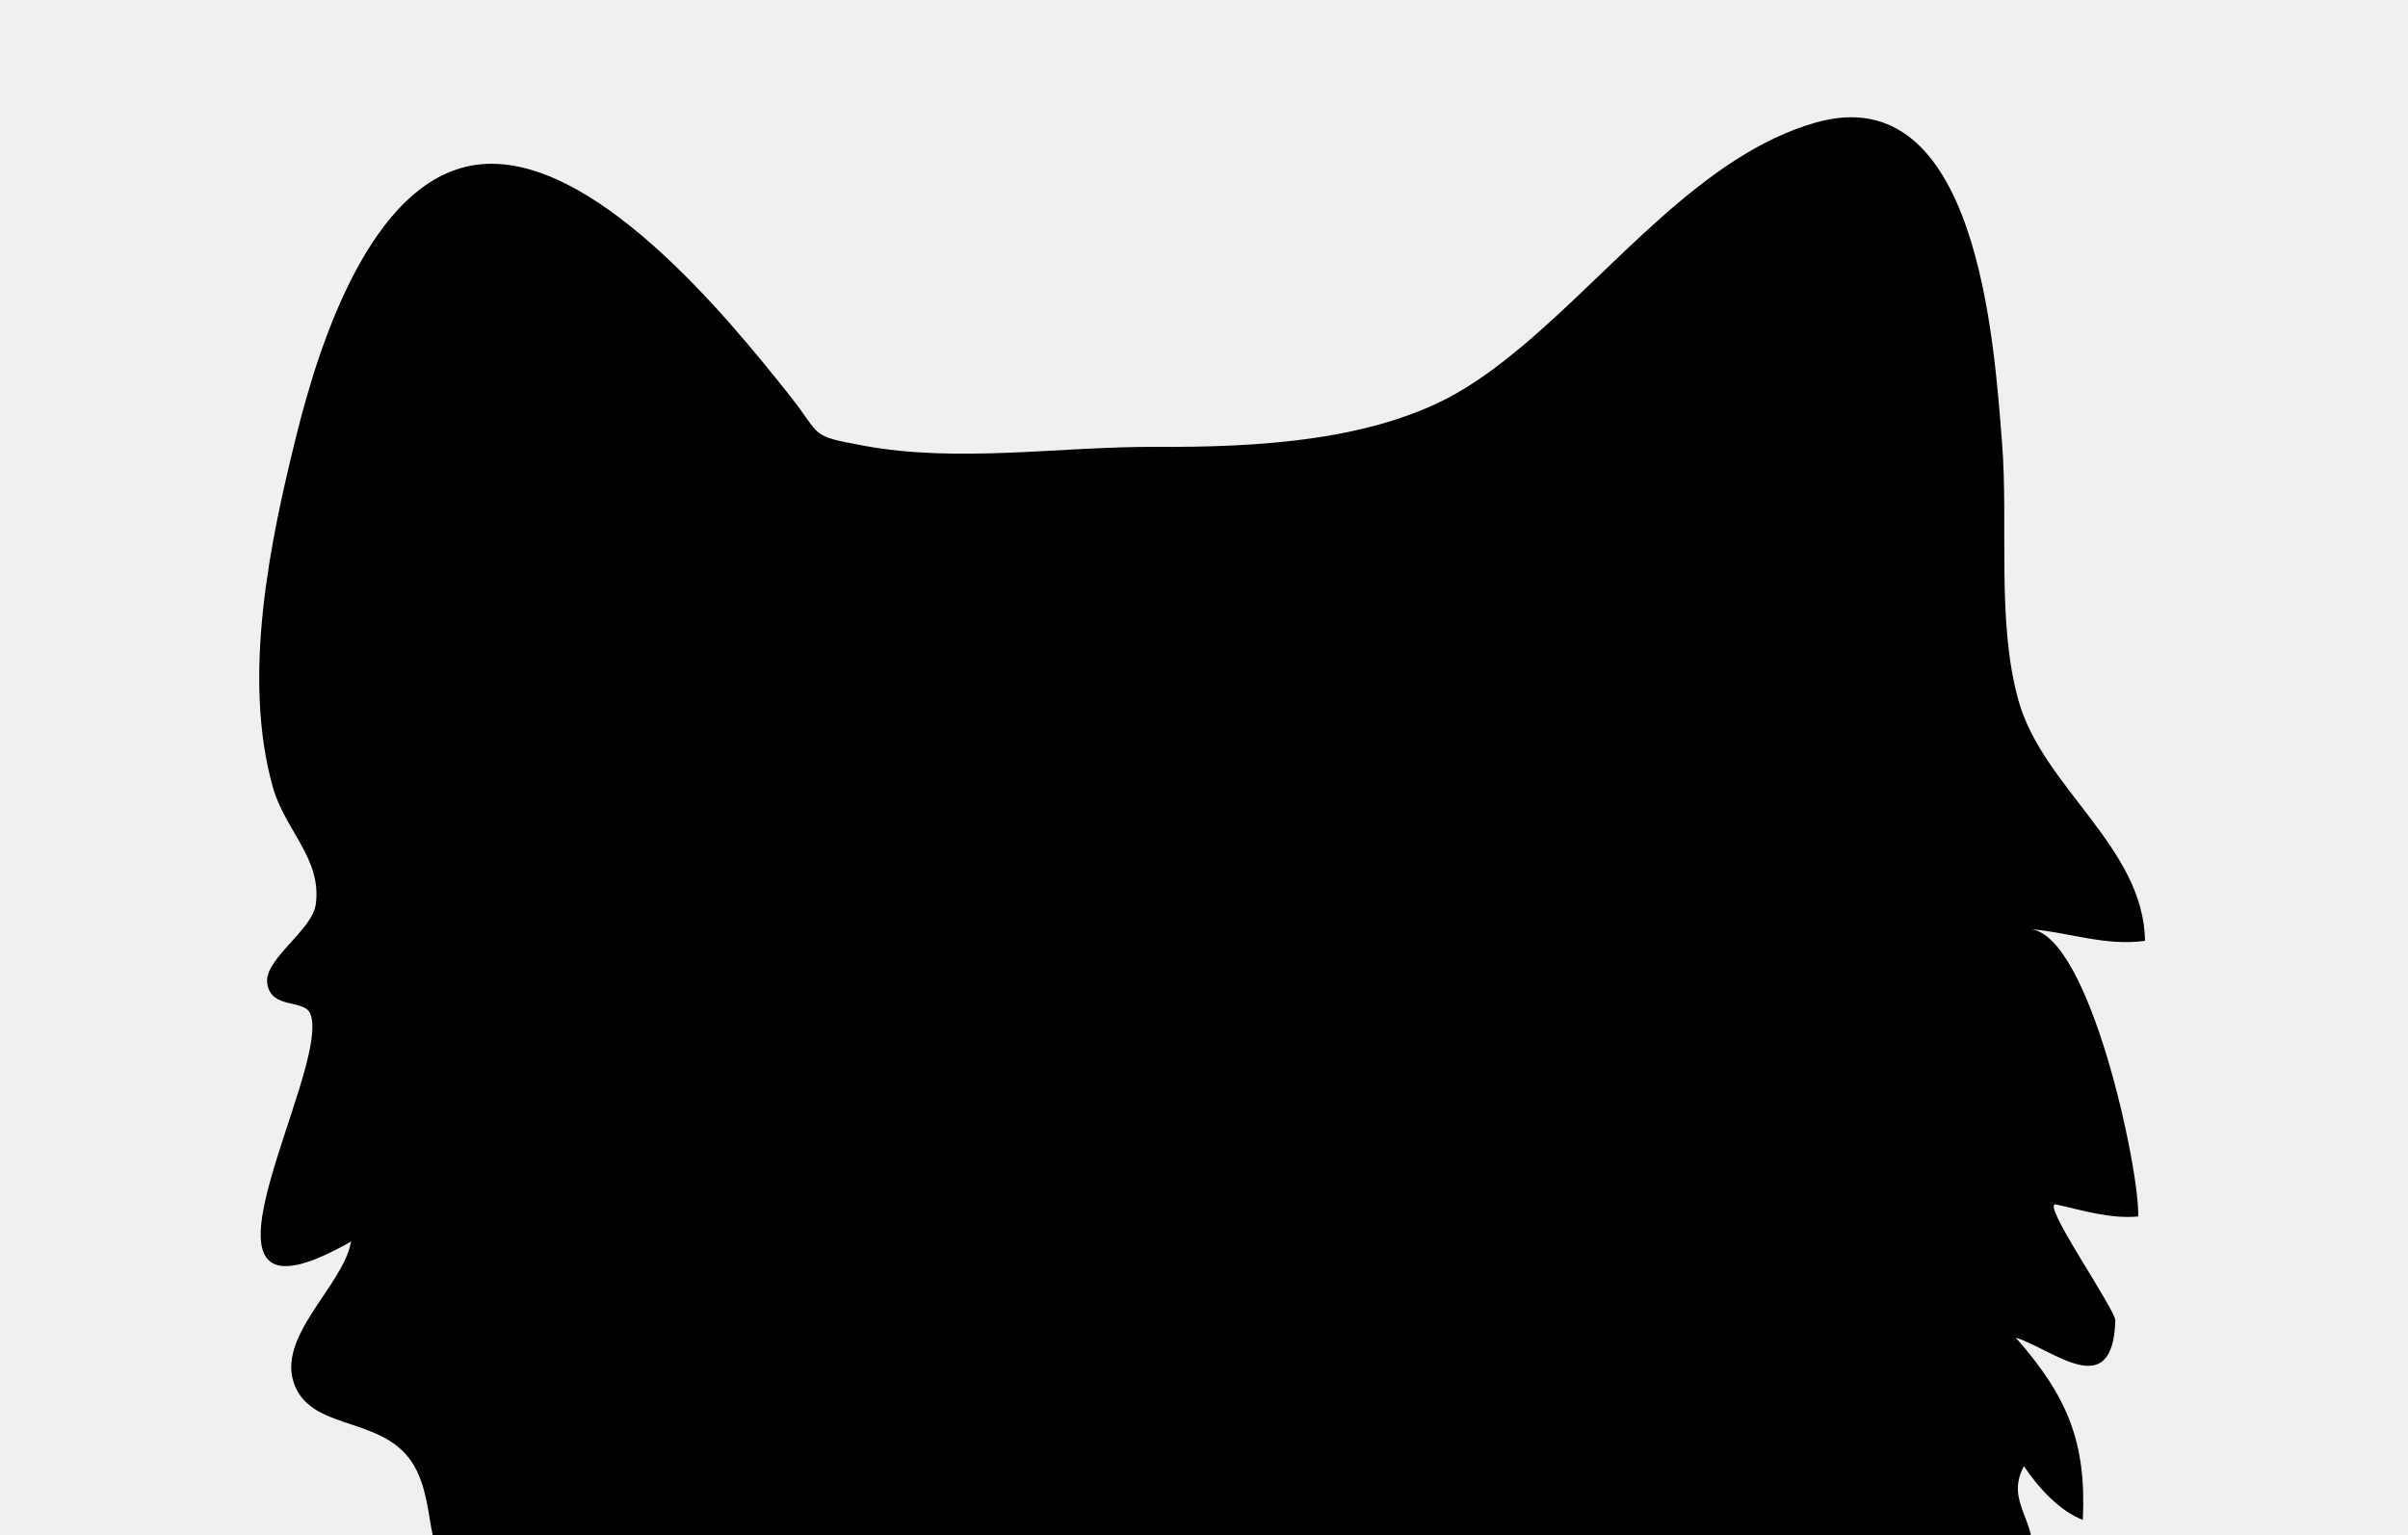
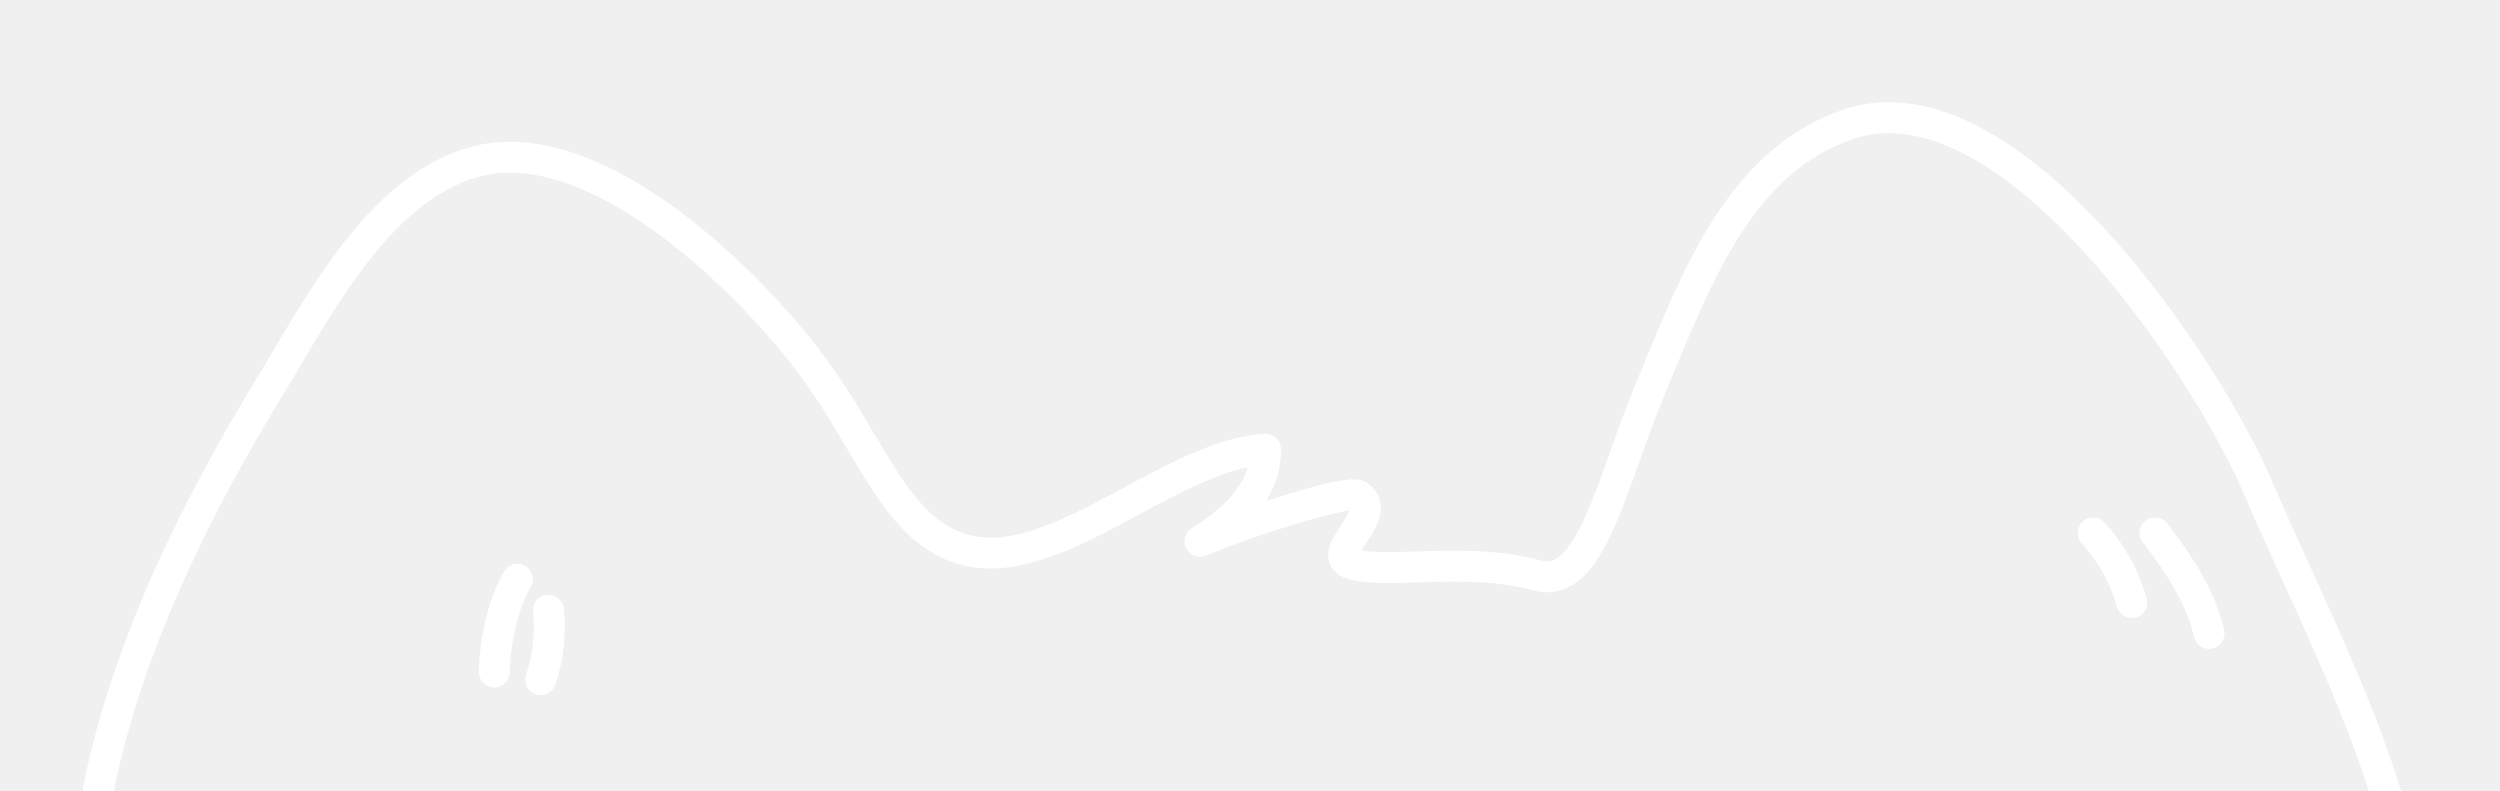
- <svg xmlns="http://www.w3.org/2000/svg" version="1.1" id="Layer_2_2_" x="0px" y="0px" width="174.667px" height="111.333px" viewBox="60.083 25.917 174.667 111.333" enable-background="new 60.083 25.917 174.667 111.333" xml:space="preserve">
-   <path d="M170.389,51.123c-1.358,1.134-2.734,2.165-4.147,3.027c-6.243,3.812-15.157,4.224-22.271,4.187  c-6.955-0.036-14.353,1.194-21.256-0.087c-3.996-0.742-2.957-0.62-5.341-3.625c-4.449-5.608-14.456-17.942-22.79-16.745  c-7.666,1.102-11.42,13.299-12.958,19.457c-1.967,7.873-4.011,17.686-1.742,25.726c0.876,3.084,3.551,5.158,3.106,8.458  c-0.26,1.926-3.805,3.996-3.52,5.772c0.305,1.902,2.717,1.068,3.137,2.211c1.528,4.178-10.773,24.309,2.946,16.485  c-0.585,3.264-5.506,6.909-4.089,10.448c1.405,3.507,6.946,2.07,8.895,6.277c1.666,3.596-0.053,7.534,5.361,8.542  c3.11,0.579,7.864,1.543,11.03,1.996c14,2,23.033,3.444,35.333,4c13.677,0.618,23.333-2,40.667-2.667  c5.067-0.195,5.991,0.667,14.667-1.333c3.652-0.842,8.677-0.382,9.88-3.979c0.93-2.777-1.882-4.24-0.408-6.983  c1.003,1.502,2.556,3.243,4.274,3.898c0.27-5.641-1.116-8.964-4.863-13.222c2.701,0.845,7.036,4.783,7.221-1.238  c0.024-0.801-5.49-8.681-4.303-8.423c1.898,0.412,3.925,1.06,5.957,0.871c0.159-3.119-3.473-20.53-7.846-20.847  c2.729,0.198,5.45,1.255,8.344,0.847c-0.094-6.802-7.44-11.136-9.19-17.478c-1.585-5.741-0.708-12.75-1.181-18.678  c-0.574-7.208-1.758-26.555-13.514-23.211C183.599,37.137,177.219,45.423,170.389,51.123z" />
+ <svg xmlns="http://www.w3.org/2000/svg" version="1.1" id="Layer_3" x="0px" y="0px" width="161.834px" height="51.166px" viewBox="12.833 60.167 161.834 51.166" enable-background="new 12.833 60.167 161.834 51.166" xml:space="preserve">
+   <g stroke-width="2">
+     <path fill="none" stroke="#FFFFFF" stroke-linecap="round" stroke-linejoin="round" d="M18.333,120.667  c-0.291-12.448,5.635-25.099,12-35.534c3.086-5.059,6.935-12.667,13.116-14.457c7.616-2.204,17.337,7.158,21.634,12.741  c3.887,5.051,5.329,10.209,9.25,12c6.067,2.771,13.876-5.779,20.421-6.171c0.039,2.762-2.096,4.593-4.24,5.968  c3.298-1.392,9.637-3.354,10.231-2.973c1.838,1.176-2.336,3.824-0.412,4.426c2.25,0.703,7.5-0.5,12,0.75  c3.548,0.985,4.791-6.076,7.5-12.5c2.749-6.519,5.531-14.349,12.722-16.726c10.355-3.422,23.06,15.657,26.401,23.438  c4.442,10.35,10.727,21.465,10.377,33.037" />
+     <path fill="none" stroke="#FFFFFF" stroke-linecap="round" stroke-linejoin="round" d="M148.333,94.667  c1.163,1.261,2.035,2.835,2.5,4.5" />
+     <path fill="none" stroke="#FFFFFF" stroke-linecap="round" stroke-linejoin="round" d="M152.333,94.667  c1.5,1.909,2.975,4.183,3.5,6.5" />
+     <path fill="none" stroke="#FFFFFF" stroke-linecap="round" stroke-linejoin="round" d="M46.333,97.667  c-0.915,1.534-1.455,3.917-1.5,6" />
+     <path fill="none" stroke="#FFFFFF" stroke-linecap="round" stroke-linejoin="round" d="M48.333,99.667  c0.158,1.541-0.007,3.051-0.5,4.5" />
+   </g>
</svg>
